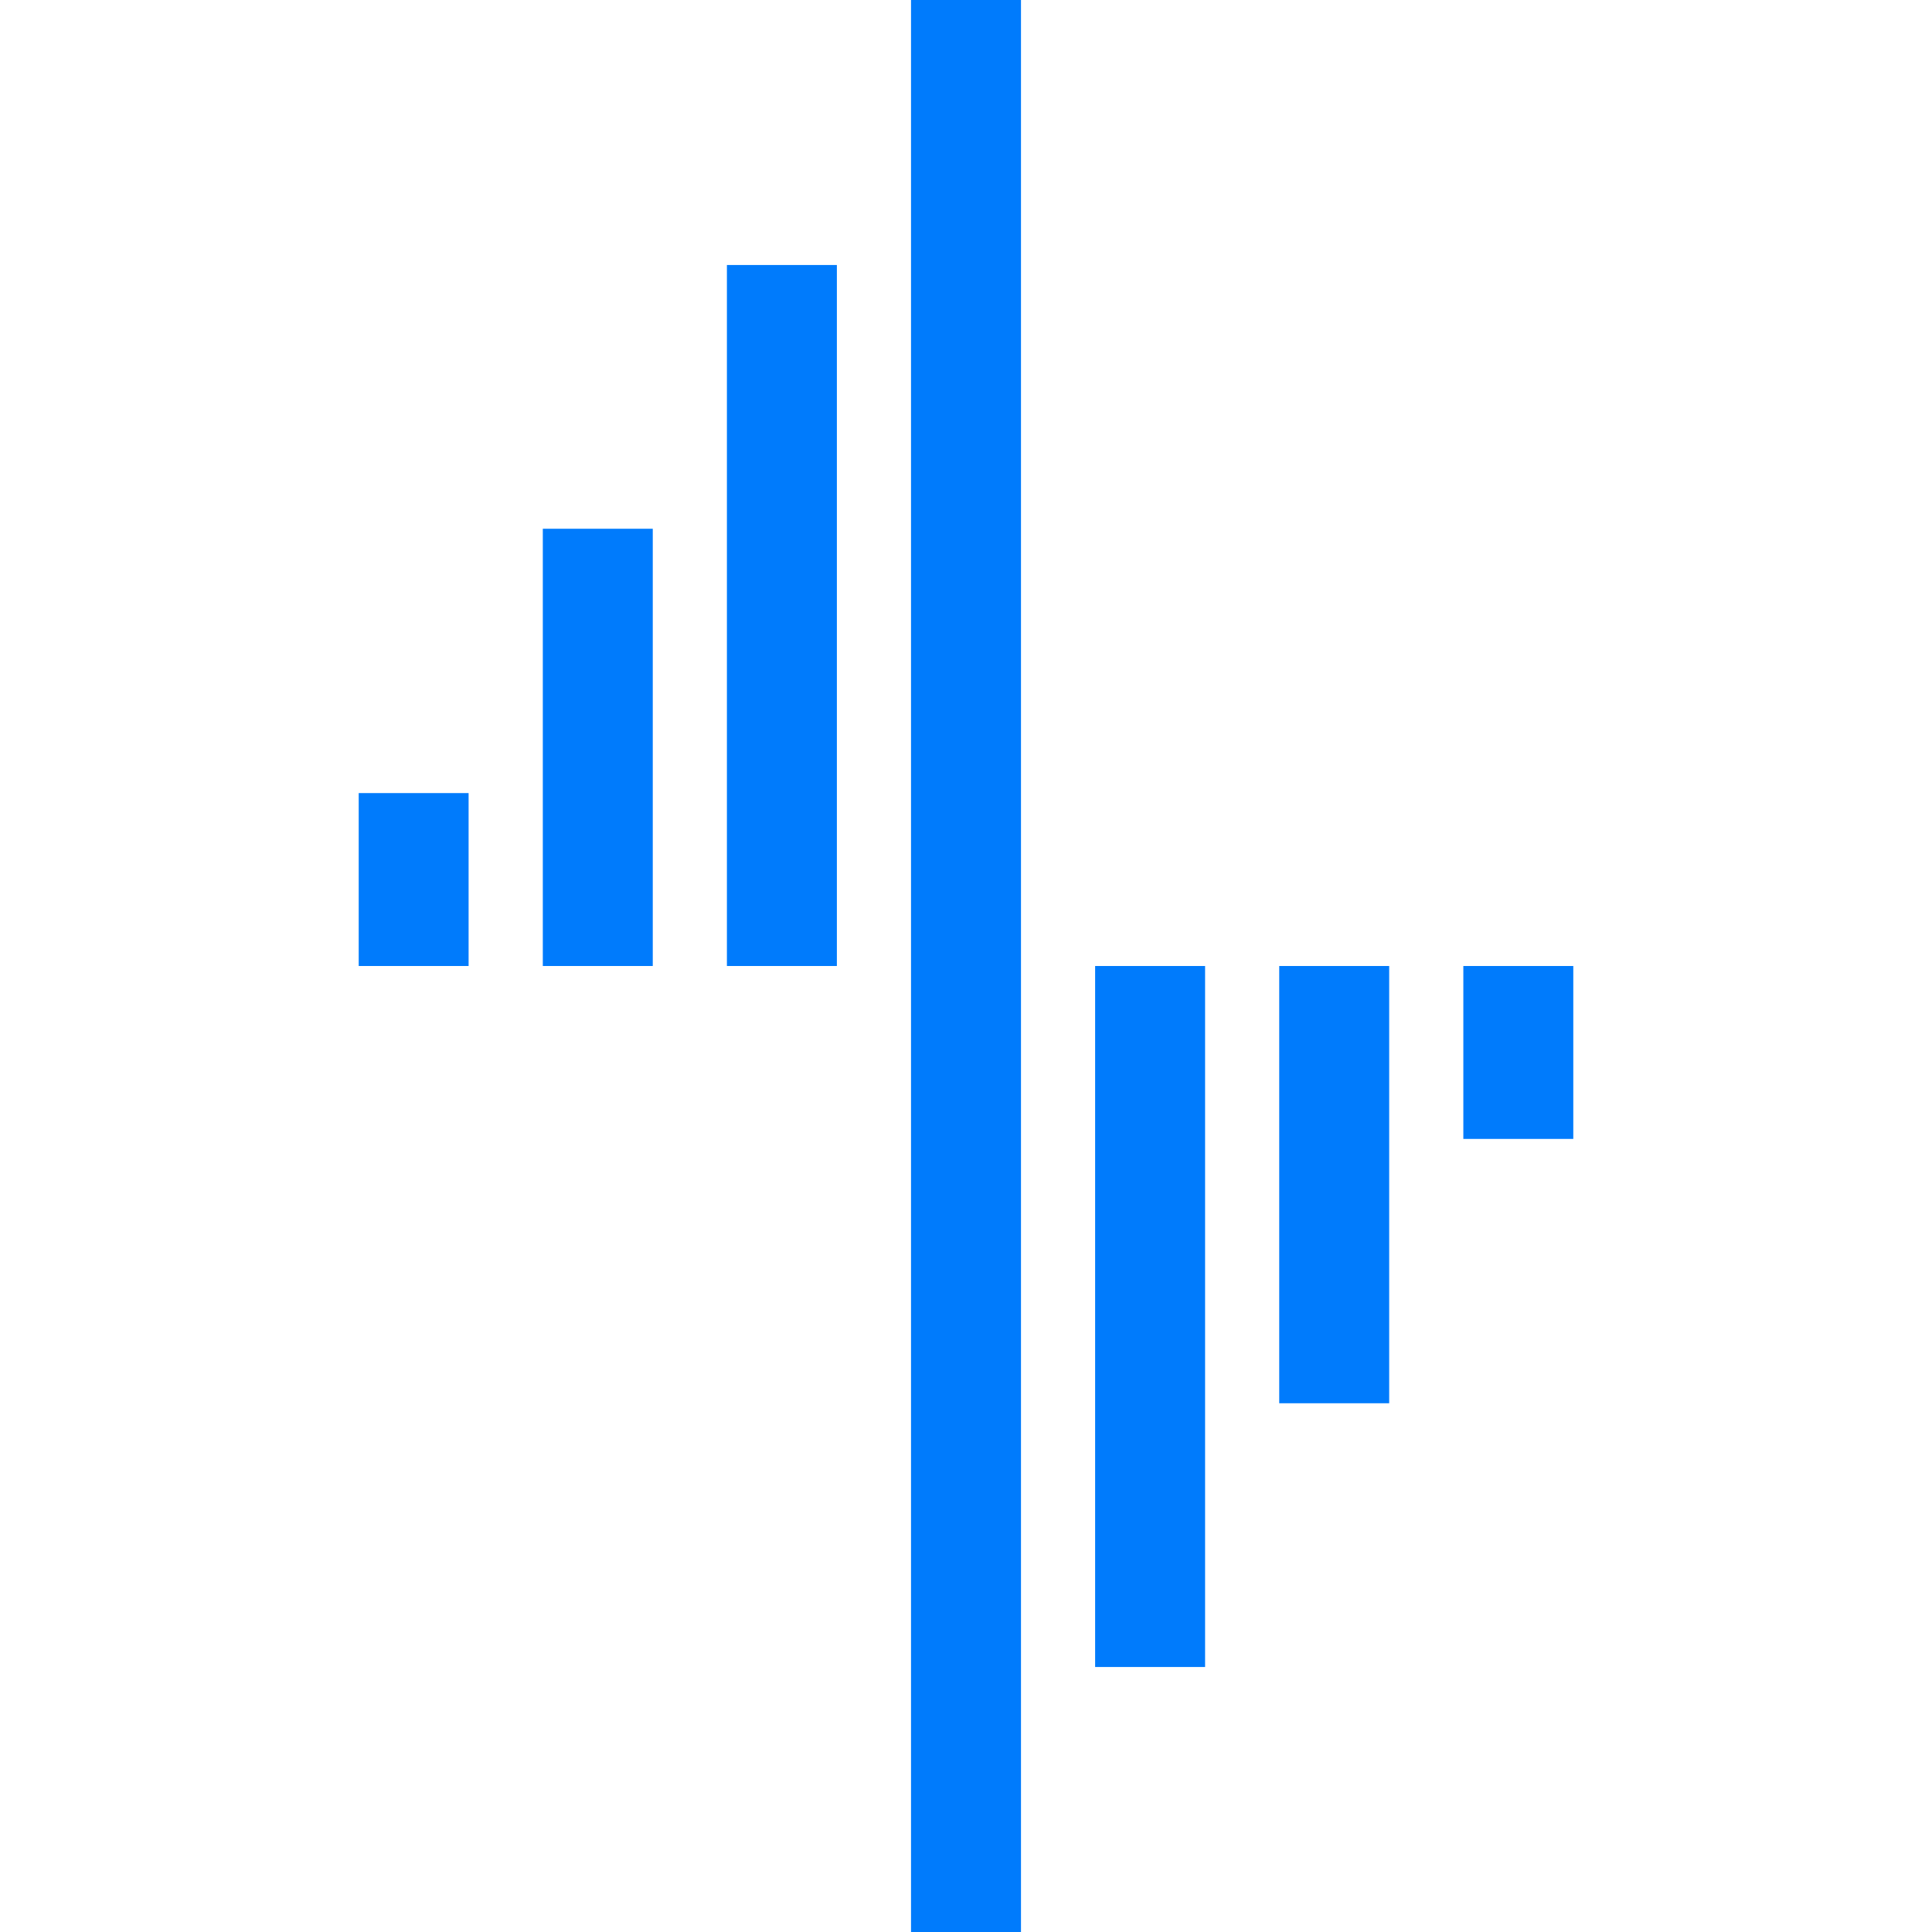
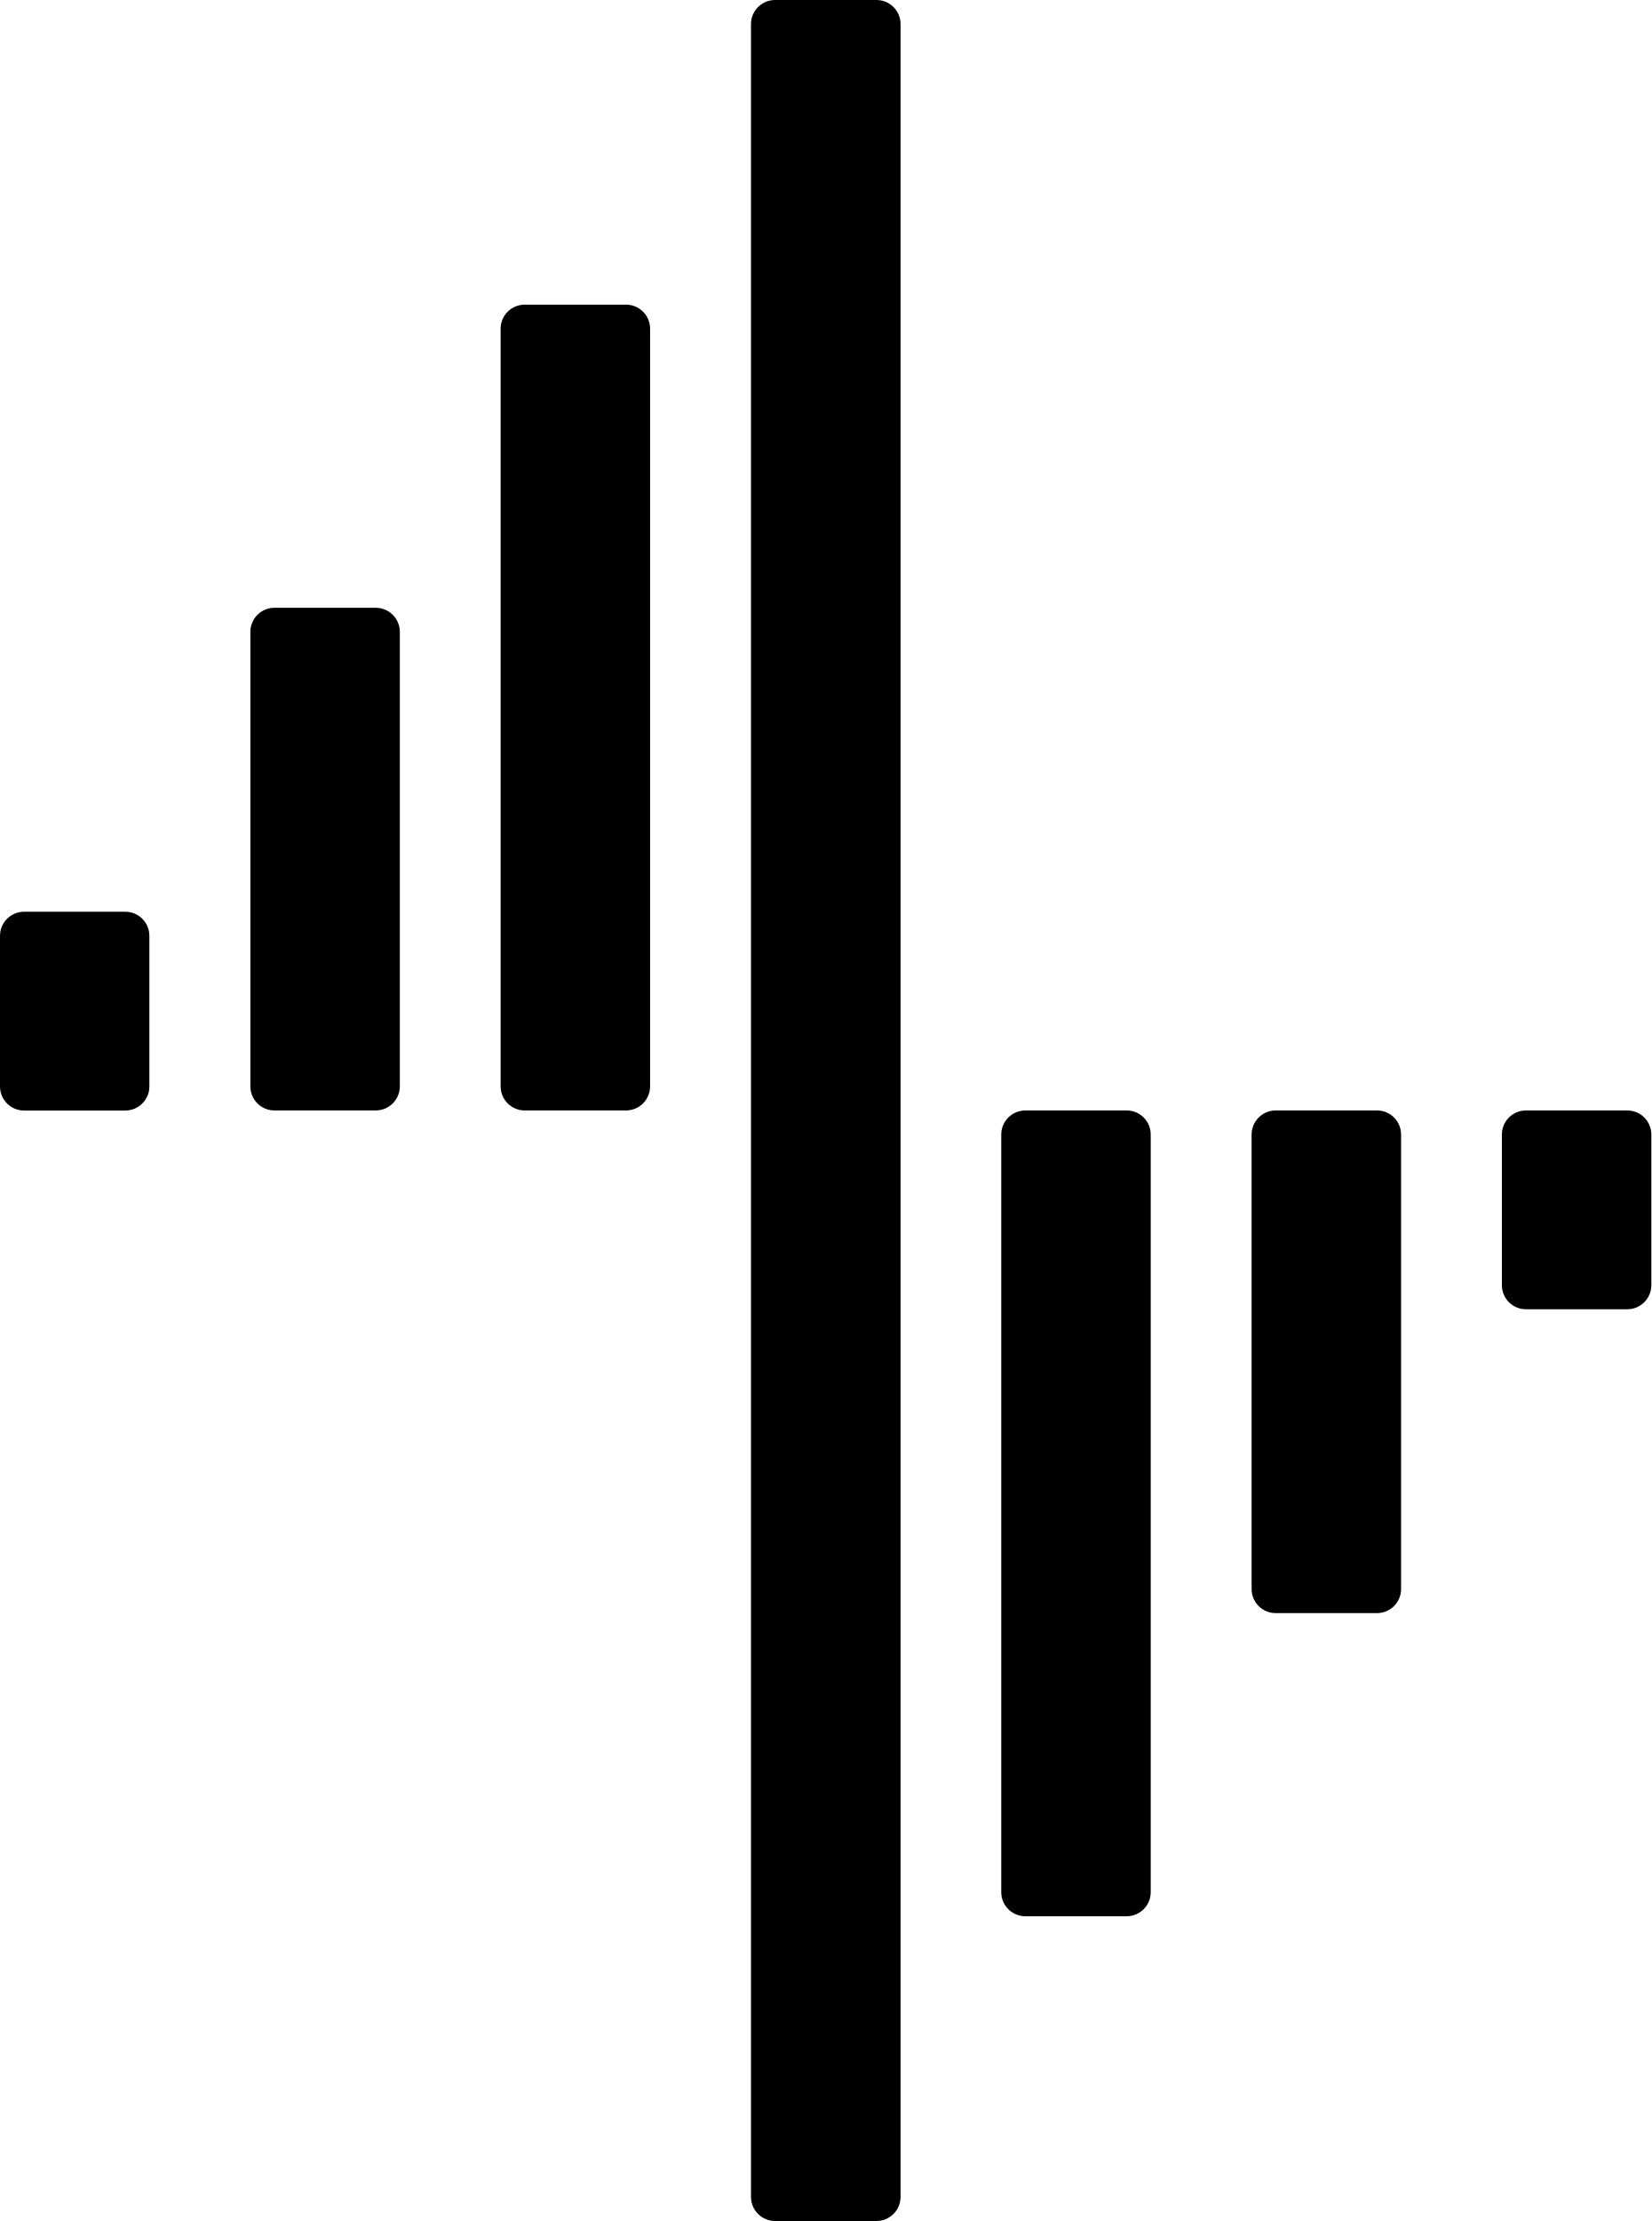
- <svg xmlns="http://www.w3.org/2000/svg" id="Layer_2" data-name="Layer 2" viewBox="0 0 183.47 291.84" width="96" height="96">
-   <defs>
-     <style>
-       .cls-1, .cls-2 {
-         fill: #007bfc;
-       }
- 
-       .cls-2 {
-         fill-rule: evenodd;
-       }
-     </style>
-   </defs>
-   <g id="Layer_1-2" data-name="Layer 1">
-     <g>
-       <polygon class="cls-2" points="83.43 0 100.04 0 100.04 145.92 100.04 291.84 83.43 291.84 83.43 145.92 83.43 0" />
-       <rect class="cls-1" x="55.62" y="40.03" width="16.61" height="105.89" />
-       <rect class="cls-1" y="119.8" width="16.6" height="26.12" />
-       <rect class="cls-1" x="111.24" y="145.92" width="16.61" height="105.89" />
-       <rect class="cls-1" x="166.86" y="145.92" width="16.61" height="26.12" />
-       <rect class="cls-1" x="139.05" y="145.92" width="16.61" height="66.05" />
-       <rect class="cls-1" x="27.81" y="79.87" width="16.61" height="66.05" />
-     </g>
-   </g>
+ <svg xmlns="http://www.w3.org/2000/svg" viewBox="0 0 164.5 221.19">
+   <path fill="currentColor" fill-rule="evenodd" d="M77.21,0h10.1c1.32,0,2.4,1.07,2.4,2.4v216.39c0,1.32-1.07,2.4-2.4,2.4h-10.1c-1.32,0-2.4-1.07-2.4-2.4V2.4c0-1.32,1.07-2.4,2.4-2.4Z" />
+   <rect fill="currentColor" x="49.87" y="30.34" width="14.89" height="80.25" rx="2.4" ry="2.4" />
+   <rect fill="currentColor" y="90.8" width="14.88" height="19.8" rx="2.4" ry="2.4" />
+   <rect fill="currentColor" x="99.74" y="110.59" width="14.89" height="80.25" rx="2.4" ry="2.4" />
+   <rect fill="currentColor" x="149.61" y="110.59" width="14.89" height="19.8" rx="2.4" ry="2.4" />
+   <rect fill="currentColor" x="124.68" y="110.59" width="14.89" height="50.06" rx="2.4" ry="2.4" />
+   <rect fill="currentColor" x="24.94" y="60.53" width="14.89" height="50.06" rx="2.4" ry="2.4" />
</svg>
